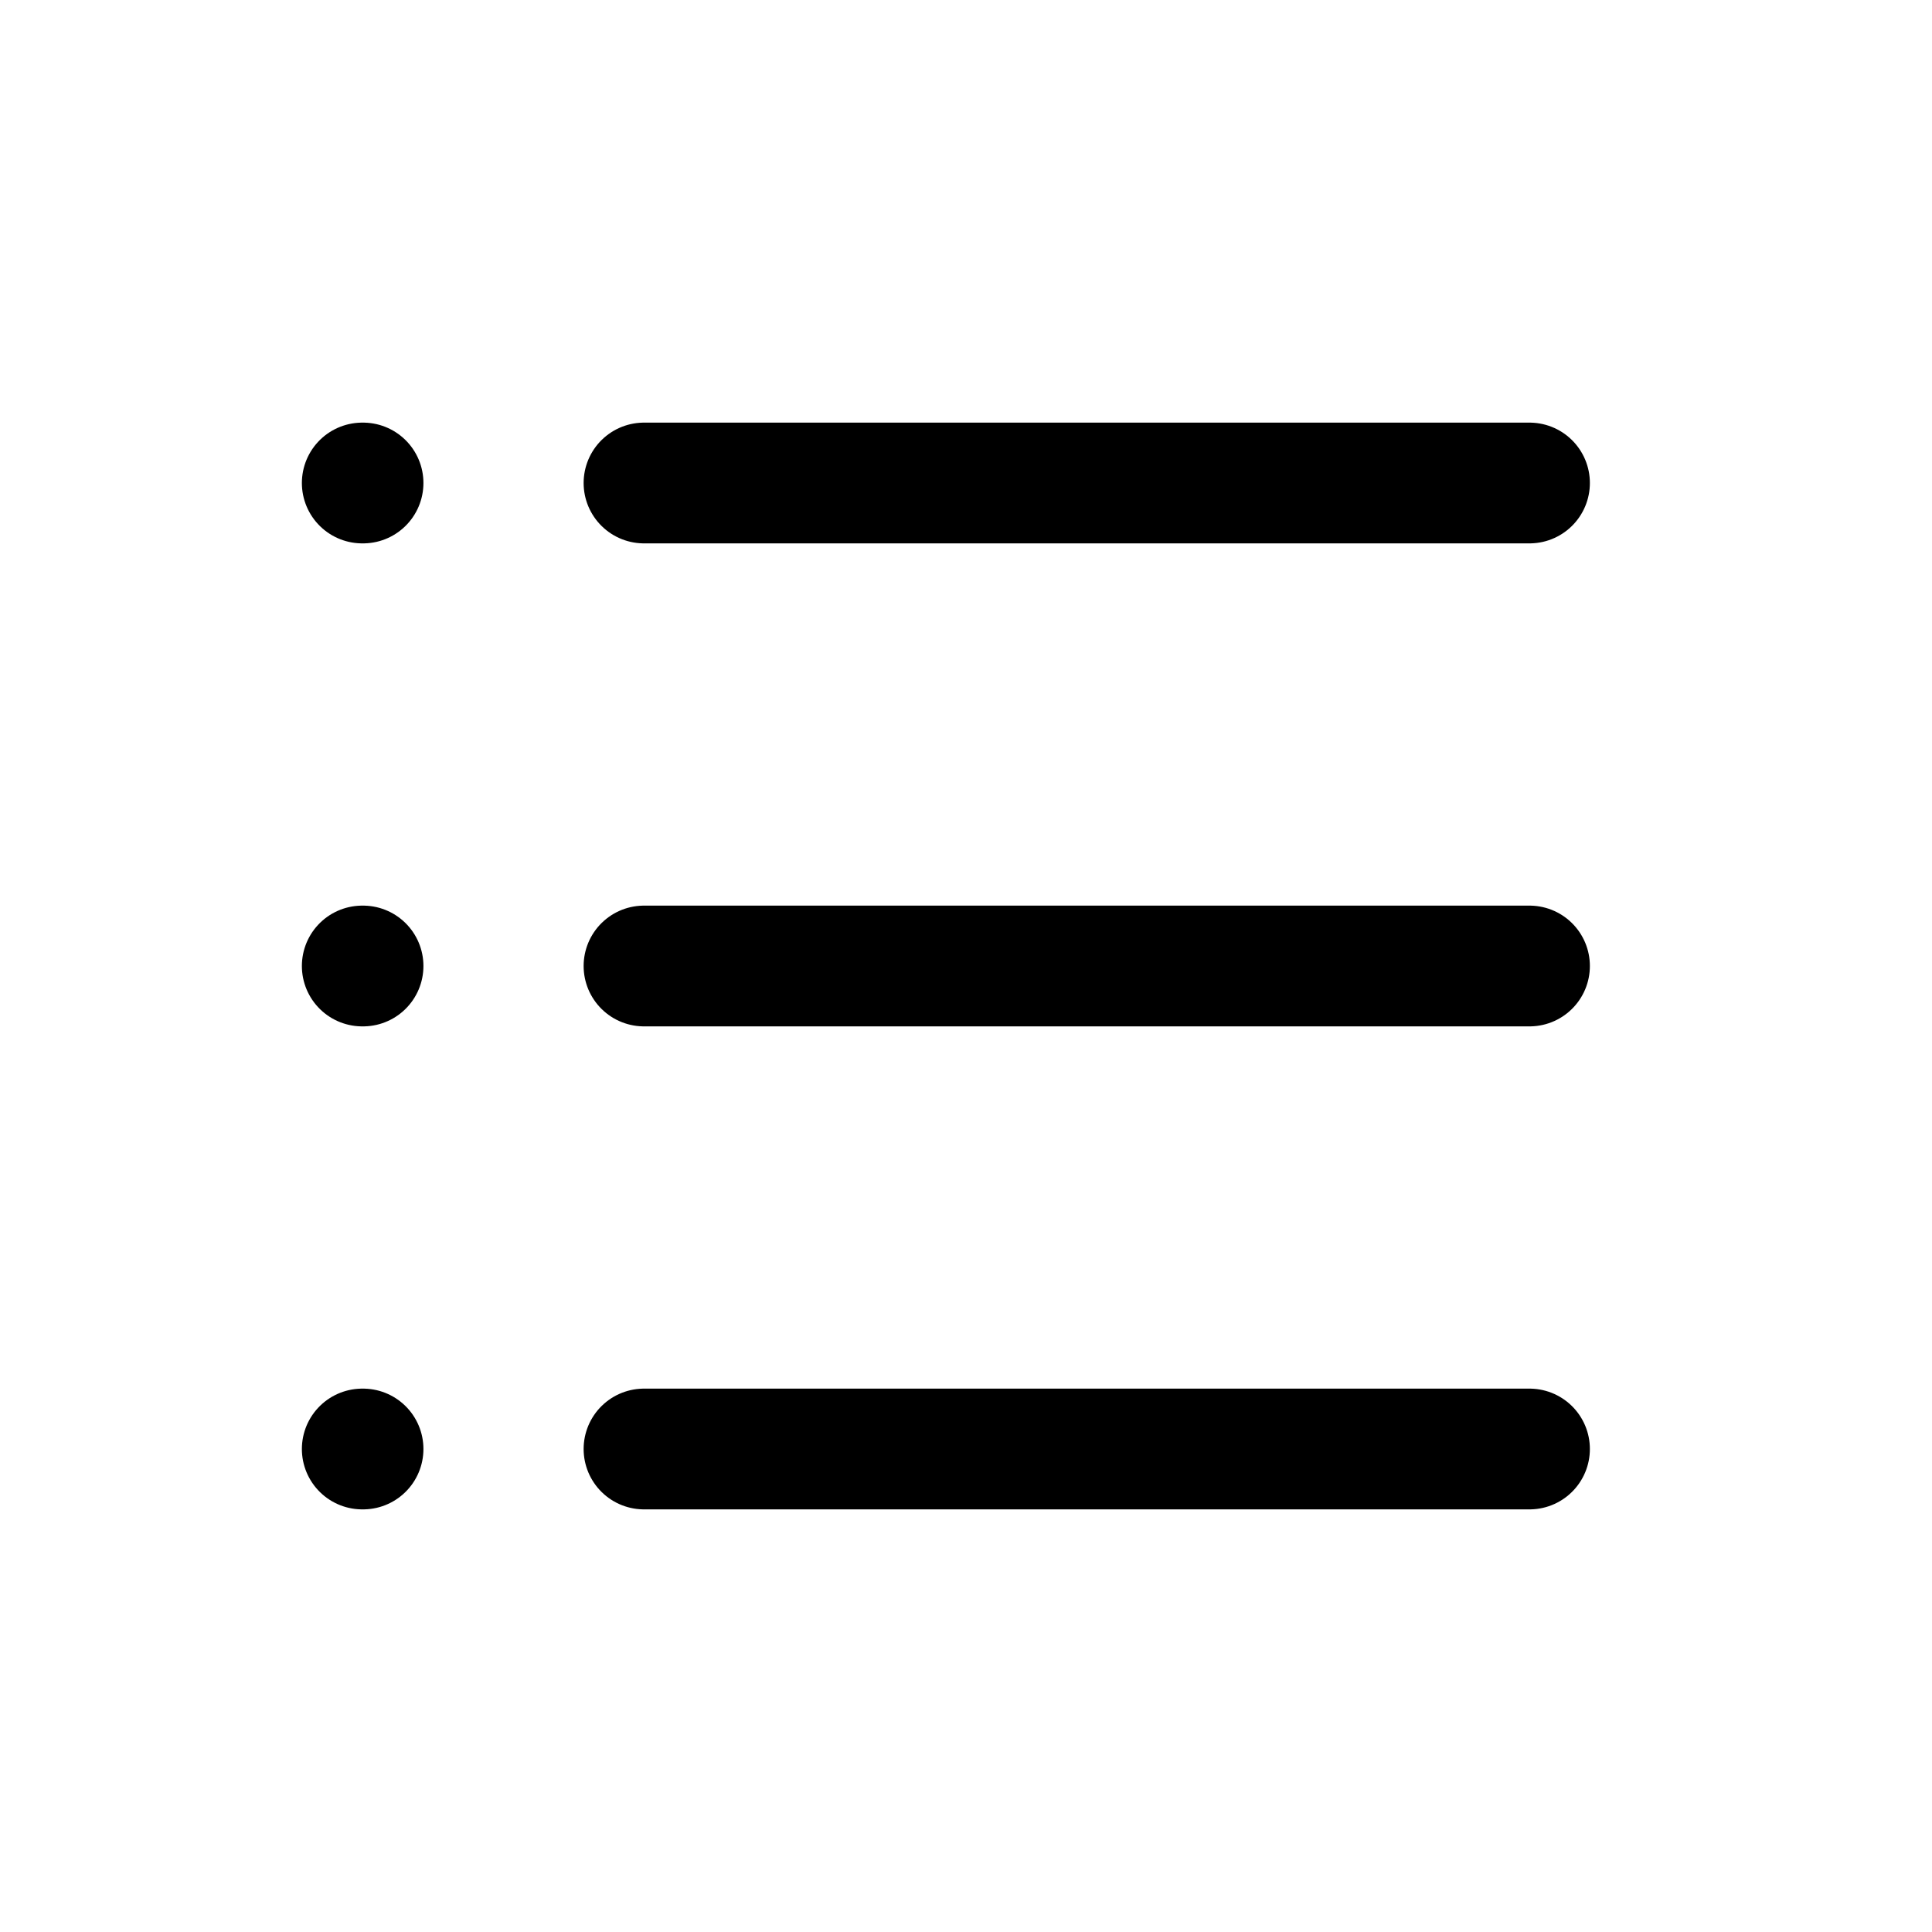
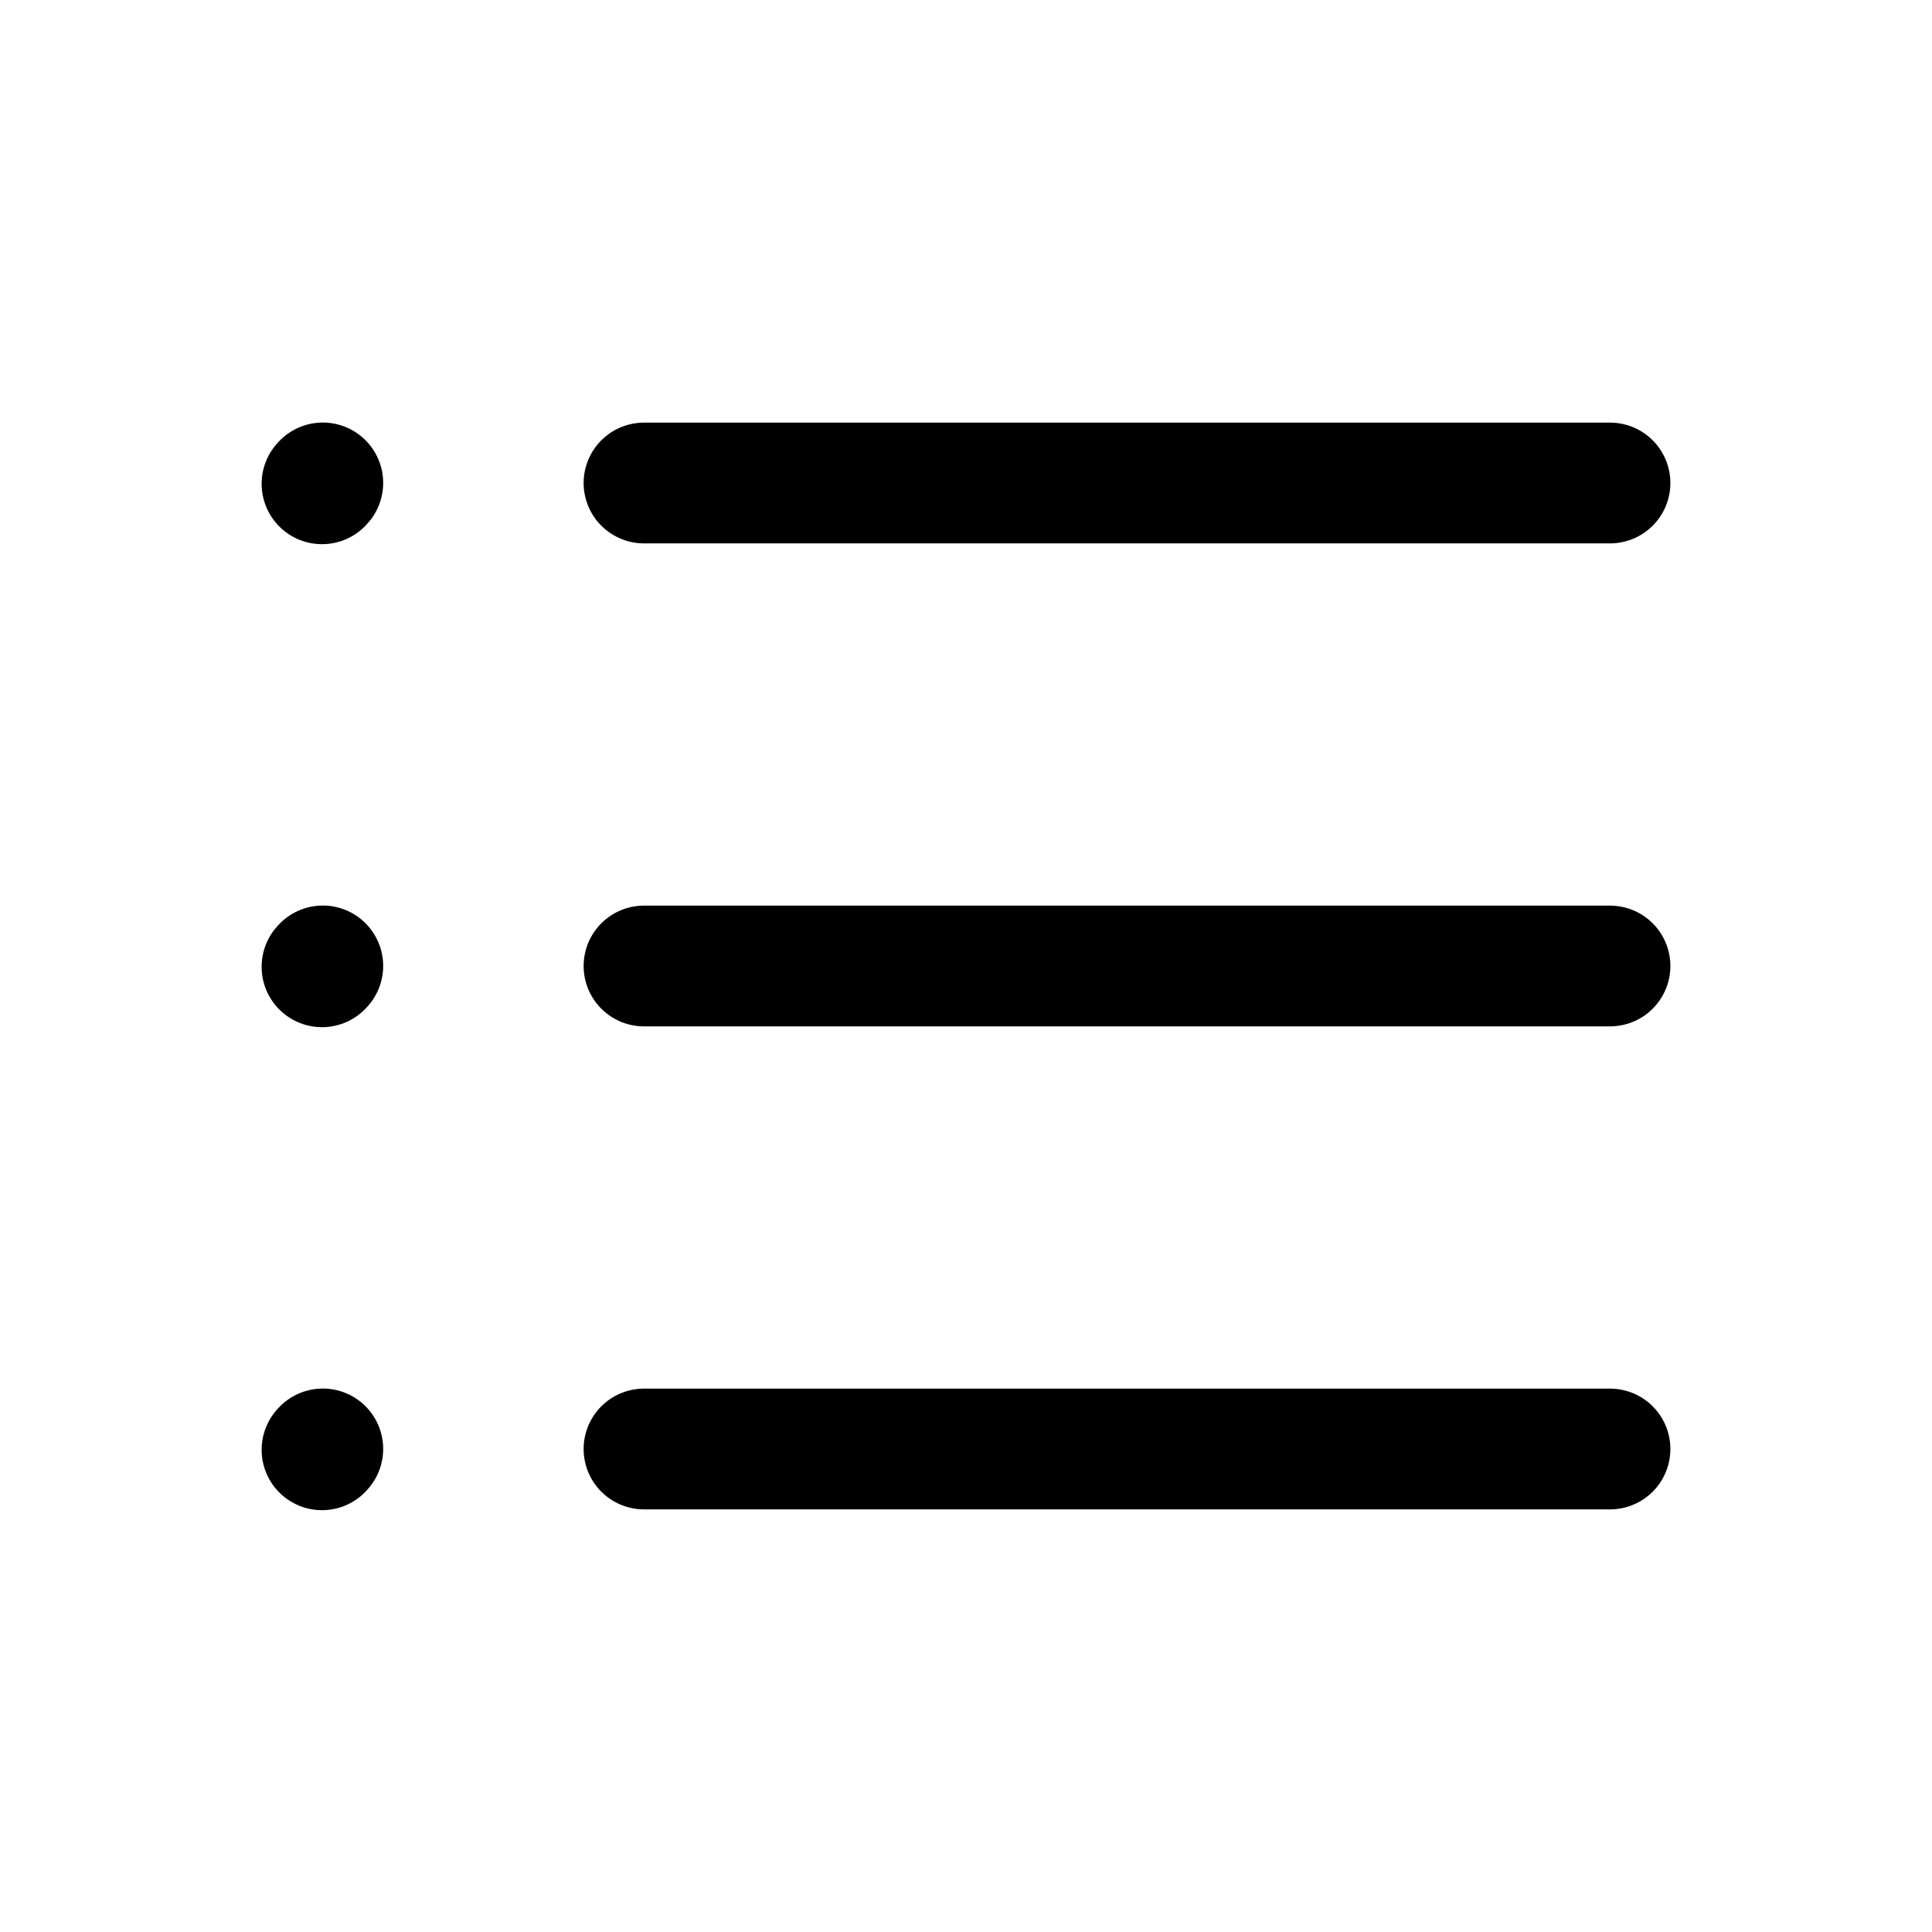
- <svg xmlns="http://www.w3.org/2000/svg" width="24" height="24" viewBox="0 0 24 24" fill="none" stroke="currentColor" stroke-width="1.5" stroke-linecap="round" stroke-linejoin="round">
-   <path d="M8 6h11" />
-   <path d="M8 12h11" />
-   <path d="M8 18h11" />
-   <path d="M4.5 6h.01" />
-   <path d="M4.5 12h.01" />
-   <path d="M4.5 18h.01" />
+ <svg xmlns="http://www.w3.org/2000/svg" width="24" height="24" stroke-width="1.5" viewBox="0 0 24 24" fill="none">
+   <path d="M8 6L20 6" stroke="currentColor" stroke-linecap="round" stroke-linejoin="round" />
+   <path d="M4 6.01L4.01 5.999" stroke="currentColor" stroke-linecap="round" stroke-linejoin="round" />
+   <path d="M4 12.01L4.01 11.999" stroke="currentColor" stroke-linecap="round" stroke-linejoin="round" />
+   <path d="M4 18.01L4.01 17.999" stroke="currentColor" stroke-linecap="round" stroke-linejoin="round" />
+   <path d="M8 12L20 12" stroke="currentColor" stroke-linecap="round" stroke-linejoin="round" />
+   <path d="M8 18L20 18" stroke="currentColor" stroke-linecap="round" stroke-linejoin="round" />
</svg>
